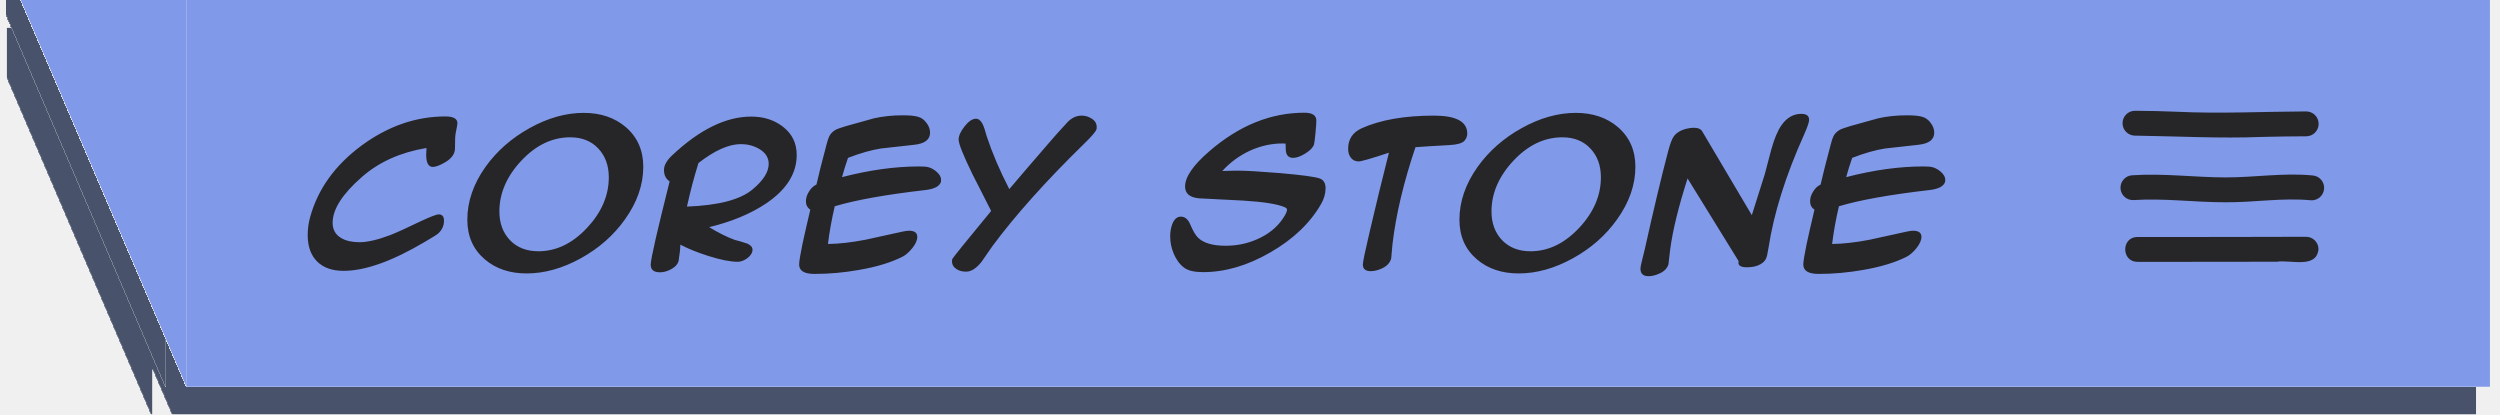
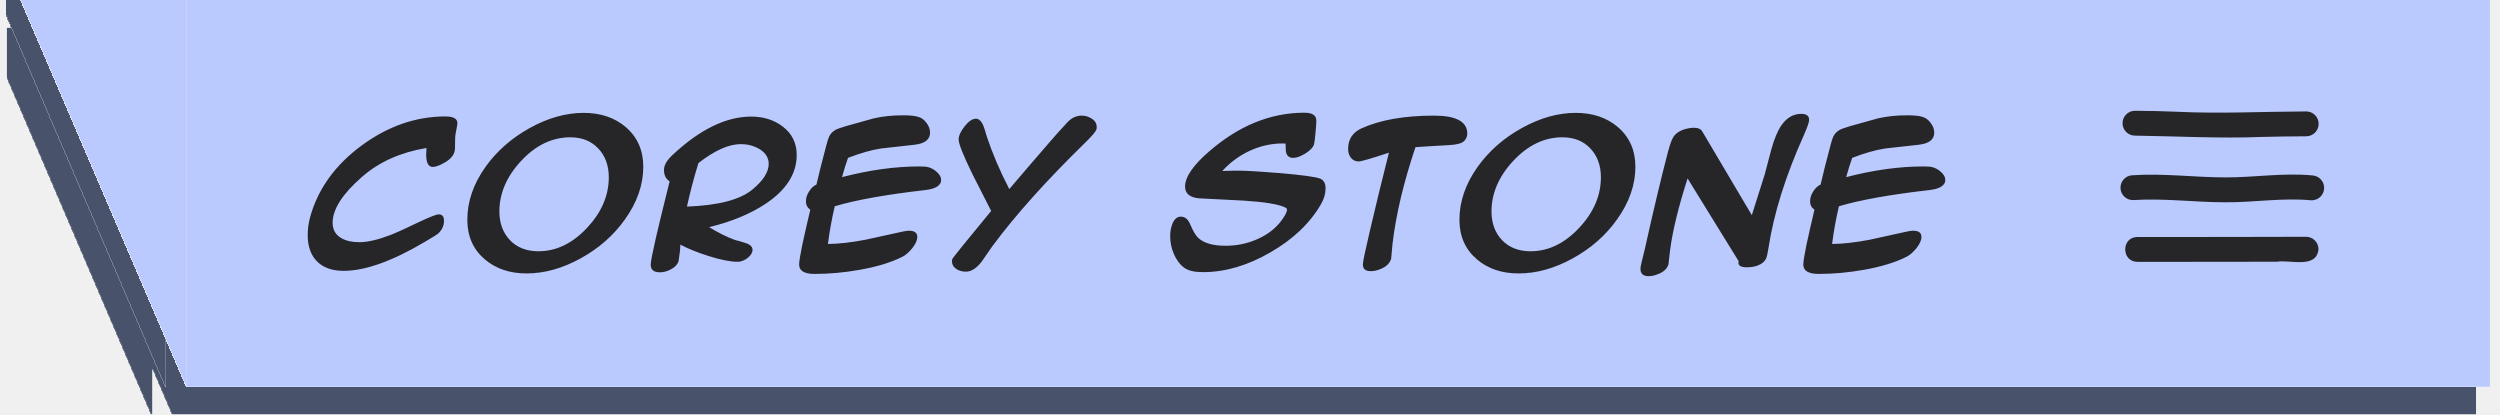
<svg xmlns="http://www.w3.org/2000/svg" width="181" height="30" viewBox="0 0 181 30" fill="none">
-   <g filter="url(#filter0_d_825_64535)">
-     <g filter="url(#filter1_d_825_64535)">
-       <path d="M13.5 0V28L1.5 0H13.5Z" fill="#8199E9" />
+   <g filter="url(#filter0_d_825_64524)">
+     <g filter="url(#filter1_d_825_64524)">
+       <path d="M13.5 0V28L1.5 0H13.5Z" fill="#BACAFF" />
    </g>
-     <rect width="166.77" height="28" transform="translate(13.5)" fill="#8199E9" />
+     <rect width="166.77" height="28" transform="translate(13.5)" fill="#BACAFF" />
    <path d="M32.941 10.738C32.941 11.137 32.699 11.477 32.215 11.758C31.84 11.977 31.547 12.086 31.336 12.086C31.016 12.086 30.855 11.789 30.855 11.195C30.855 11.125 30.863 10.965 30.879 10.715C28.996 11.027 27.438 11.727 26.203 12.812C24.789 14.047 24.082 15.152 24.082 16.129C24.082 16.629 24.293 17 24.715 17.242C25.051 17.438 25.488 17.535 26.027 17.535C26.605 17.535 27.348 17.363 28.254 17.02C28.715 16.84 29.438 16.512 30.422 16.035C31.156 15.691 31.602 15.52 31.758 15.52C32.016 15.52 32.145 15.672 32.145 15.977C32.145 16.359 31.992 16.68 31.688 16.938C31.625 16.992 31.309 17.188 30.738 17.523C28.387 18.914 26.434 19.609 24.879 19.609C24.051 19.609 23.41 19.383 22.957 18.93C22.504 18.477 22.277 17.84 22.277 17.02C22.277 16.582 22.336 16.148 22.453 15.719C23.016 13.68 24.262 11.949 26.191 10.527C28.098 9.129 30.117 8.43 32.25 8.43C32.828 8.43 33.117 8.594 33.117 8.922C33.117 8.992 33.074 9.238 32.988 9.66C32.957 9.801 32.941 10.16 32.941 10.738ZM38.123 19.797C36.905 19.797 35.897 19.457 35.1 18.777C34.256 18.059 33.834 17.102 33.834 15.906C33.834 14.594 34.272 13.32 35.147 12.086C35.967 10.938 37.034 10 38.346 9.273C39.666 8.539 40.971 8.172 42.26 8.172C43.479 8.172 44.491 8.512 45.295 9.191C46.147 9.918 46.573 10.879 46.573 12.074C46.573 13.379 46.131 14.648 45.248 15.883C44.428 17.039 43.358 17.98 42.038 18.707C40.717 19.434 39.413 19.797 38.123 19.797ZM44.077 12.836C44.077 11.984 43.823 11.289 43.315 10.75C42.807 10.211 42.131 9.941 41.288 9.941C39.983 9.941 38.799 10.508 37.737 11.641C36.682 12.773 36.155 13.996 36.155 15.309C36.155 16.16 36.413 16.855 36.928 17.395C37.444 17.926 38.127 18.191 38.979 18.191C40.276 18.191 41.456 17.621 42.518 16.48C43.557 15.363 44.077 14.148 44.077 12.836ZM51.342 16.445C52.021 16.859 52.642 17.168 53.205 17.371C53.416 17.418 53.721 17.508 54.119 17.641C54.361 17.758 54.482 17.902 54.482 18.074C54.482 18.293 54.361 18.496 54.119 18.684C53.877 18.863 53.642 18.953 53.416 18.953C52.877 18.953 52.166 18.812 51.283 18.531C50.494 18.281 49.818 18.008 49.256 17.711C49.256 17.984 49.213 18.387 49.127 18.918C49.049 19.152 48.869 19.344 48.588 19.492C48.314 19.641 48.045 19.715 47.779 19.715C47.334 19.715 47.111 19.531 47.111 19.164C47.111 18.961 47.236 18.312 47.486 17.219C47.666 16.43 47.998 15.066 48.482 13.129C48.209 12.957 48.072 12.68 48.072 12.297C48.072 11.961 48.279 11.602 48.693 11.219C50.67 9.367 52.568 8.441 54.389 8.441C55.279 8.441 56.037 8.68 56.662 9.156C57.342 9.672 57.682 10.359 57.682 11.219C57.682 12.57 56.935 13.746 55.443 14.746C54.326 15.488 52.959 16.055 51.342 16.445ZM53.639 10.434C52.764 10.434 51.74 10.891 50.568 11.805C50.248 12.828 49.971 13.879 49.736 14.957C52.017 14.871 53.599 14.457 54.482 13.715C55.264 13.066 55.654 12.449 55.654 11.863C55.654 11.41 55.42 11.047 54.951 10.773C54.553 10.547 54.115 10.434 53.639 10.434ZM60.435 14.934C60.216 15.871 60.052 16.781 59.943 17.664C60.724 17.656 61.626 17.555 62.65 17.359C63.541 17.164 64.431 16.969 65.322 16.773C65.54 16.727 65.701 16.703 65.802 16.703C66.208 16.703 66.412 16.852 66.412 17.148C66.412 17.391 66.29 17.664 66.048 17.969C65.806 18.266 65.568 18.473 65.333 18.59C64.513 19.004 63.474 19.32 62.216 19.539C61.123 19.734 60.041 19.832 58.97 19.832C58.228 19.832 57.857 19.605 57.857 19.152C57.857 18.941 57.935 18.457 58.091 17.699C58.216 17.113 58.408 16.273 58.666 15.18C58.455 15.039 58.349 14.836 58.349 14.57C58.349 14.336 58.423 14.102 58.572 13.867C58.72 13.625 58.9 13.457 59.111 13.363C59.259 12.699 59.501 11.738 59.837 10.48C59.916 10.176 59.982 9.973 60.037 9.871C60.123 9.691 60.267 9.539 60.47 9.414C60.587 9.344 60.845 9.25 61.244 9.133C62.392 8.805 63.064 8.617 63.259 8.57C63.908 8.422 64.607 8.348 65.357 8.348C65.857 8.348 66.224 8.383 66.458 8.453C66.701 8.516 66.908 8.664 67.079 8.898C67.251 9.125 67.337 9.359 67.337 9.602C67.337 10.102 66.962 10.395 66.212 10.48C65.408 10.566 64.599 10.656 63.787 10.75C63.083 10.859 62.287 11.086 61.396 11.43C61.24 11.875 61.095 12.34 60.962 12.824C62.947 12.309 64.806 12.051 66.54 12.051C66.845 12.051 67.06 12.066 67.185 12.098C67.38 12.145 67.572 12.242 67.759 12.391C68.009 12.594 68.134 12.805 68.134 13.023C68.134 13.086 68.13 13.137 68.123 13.176C68.013 13.496 67.63 13.691 66.974 13.762C64.13 14.09 61.951 14.48 60.435 14.934ZM69.944 19.668C69.678 19.668 69.452 19.609 69.264 19.492C69.038 19.352 68.924 19.156 68.924 18.906C68.924 18.844 68.928 18.801 68.936 18.777C68.952 18.699 69.893 17.531 71.76 15.273C71.307 14.391 70.858 13.508 70.413 12.625C69.741 11.25 69.405 10.41 69.405 10.105C69.405 9.832 69.549 9.512 69.839 9.145C70.128 8.777 70.405 8.594 70.671 8.594C70.827 8.594 70.971 8.699 71.104 8.91C71.167 9.02 71.229 9.172 71.292 9.367C71.339 9.531 71.385 9.691 71.432 9.848C71.846 11.098 72.393 12.379 73.073 13.691C73.706 12.941 74.674 11.812 75.979 10.305C76.268 9.961 76.714 9.465 77.315 8.816C77.612 8.52 77.944 8.371 78.311 8.371C78.577 8.371 78.823 8.445 79.049 8.594C79.284 8.742 79.401 8.945 79.401 9.203C79.401 9.281 79.393 9.34 79.378 9.379C79.323 9.543 79.026 9.887 78.487 10.41C75.729 13.105 73.518 15.574 71.854 17.816C71.589 18.199 71.323 18.582 71.057 18.965C70.682 19.434 70.311 19.668 69.944 19.668ZM95.573 12.93C95.838 13.039 95.971 13.27 95.971 13.621C95.971 14.012 95.865 14.391 95.654 14.758C94.858 16.148 93.631 17.32 91.975 18.273C90.326 19.227 88.701 19.703 87.1 19.703C86.483 19.703 86.029 19.598 85.74 19.387C85.42 19.152 85.166 18.812 84.979 18.367C84.807 17.961 84.721 17.543 84.721 17.113C84.721 16.785 84.772 16.488 84.873 16.223C85.014 15.863 85.221 15.684 85.494 15.684C85.783 15.684 86.006 15.863 86.162 16.223C86.381 16.738 86.584 17.078 86.772 17.242C87.178 17.609 87.834 17.793 88.74 17.793C89.561 17.793 90.334 17.629 91.061 17.301C91.85 16.949 92.459 16.453 92.889 15.812C93.084 15.523 93.182 15.309 93.182 15.168C93.182 15.113 93.127 15.059 93.018 15.004C92.51 14.777 91.51 14.617 90.018 14.523C88.948 14.469 87.877 14.414 86.807 14.359C86.135 14.297 85.799 14.012 85.799 13.504C85.799 12.809 86.389 11.953 87.569 10.938C89.717 9.086 92.006 8.16 94.436 8.16C95.014 8.16 95.303 8.352 95.303 8.734C95.303 8.875 95.283 9.168 95.244 9.613C95.198 10.082 95.162 10.359 95.139 10.445C95.069 10.672 94.858 10.895 94.506 11.113C94.162 11.324 93.869 11.43 93.627 11.43C93.276 11.43 93.096 11.223 93.088 10.809L93.076 10.398L92.901 10.387C92.08 10.379 91.276 10.555 90.487 10.914C89.729 11.266 89.065 11.754 88.494 12.379C88.533 12.371 88.846 12.363 89.432 12.355H89.654C90.217 12.355 91.217 12.414 92.654 12.531C94.287 12.672 95.26 12.805 95.573 12.93ZM106.23 9.672C106.23 9.867 106.16 10.043 106.019 10.199C105.855 10.371 105.5 10.473 104.953 10.504C103.914 10.559 103.089 10.609 102.48 10.656C101.621 13.203 101.066 15.543 100.816 17.676C100.785 18.02 100.753 18.367 100.722 18.719C100.636 19.031 100.406 19.273 100.031 19.445C99.749 19.57 99.488 19.633 99.246 19.633C98.863 19.633 98.671 19.473 98.671 19.152C98.671 18.965 98.832 18.191 99.152 16.832C99.589 14.949 100.058 13.023 100.558 11.055C99.285 11.477 98.554 11.688 98.367 11.688C98.124 11.688 97.933 11.594 97.793 11.406C97.668 11.242 97.605 11.031 97.605 10.773C97.605 10.078 97.933 9.582 98.589 9.285C99.949 8.676 101.691 8.371 103.816 8.371C105.425 8.371 106.23 8.805 106.23 9.672ZM109.952 19.797C108.734 19.797 107.726 19.457 106.929 18.777C106.085 18.059 105.663 17.102 105.663 15.906C105.663 14.594 106.101 13.32 106.976 12.086C107.796 10.938 108.863 10 110.175 9.273C111.495 8.539 112.8 8.172 114.089 8.172C115.308 8.172 116.32 8.512 117.124 9.191C117.976 9.918 118.402 10.879 118.402 12.074C118.402 13.379 117.96 14.648 117.077 15.883C116.257 17.039 115.187 17.98 113.866 18.707C112.546 19.434 111.241 19.797 109.952 19.797ZM115.905 12.836C115.905 11.984 115.652 11.289 115.144 10.75C114.636 10.211 113.96 9.941 113.116 9.941C111.812 9.941 110.628 10.508 109.566 11.641C108.511 12.773 107.984 13.996 107.984 15.309C107.984 16.16 108.241 16.855 108.757 17.395C109.273 17.926 109.956 18.191 110.808 18.191C112.105 18.191 113.284 17.621 114.347 16.48C115.386 15.363 115.905 14.148 115.905 12.836ZM126.469 19.352C126.063 19.352 125.86 19.238 125.86 19.012C125.86 18.98 125.868 18.949 125.883 18.918L122.18 12.918C121.516 14.988 121.094 16.719 120.915 18.109C120.875 18.445 120.836 18.785 120.797 19.129C120.711 19.434 120.481 19.664 120.106 19.82C119.84 19.938 119.59 19.996 119.356 19.996C118.965 19.996 118.77 19.816 118.77 19.457C118.77 19.34 118.813 19.117 118.899 18.789C118.954 18.547 119.012 18.309 119.075 18.074C119.723 15.16 120.29 12.785 120.774 10.949C120.915 10.426 121.043 10.078 121.161 9.906C121.348 9.625 121.661 9.43 122.098 9.32C122.293 9.273 122.473 9.25 122.637 9.25C122.942 9.25 123.145 9.34 123.247 9.52L126.832 15.578C126.856 15.523 127.168 14.535 127.77 12.613C127.926 12.02 128.082 11.426 128.239 10.832C128.457 10.043 128.707 9.449 128.989 9.051C129.372 8.512 129.848 8.242 130.418 8.242C130.793 8.242 130.981 8.387 130.981 8.676C130.981 8.84 130.86 9.195 130.618 9.742C129.282 12.711 128.422 15.445 128.04 17.945C127.977 18.359 127.915 18.625 127.852 18.742C127.75 18.953 127.543 19.117 127.231 19.234C127.012 19.312 126.758 19.352 126.469 19.352ZM133.137 14.934C132.918 15.871 132.754 16.781 132.645 17.664C133.426 17.656 134.328 17.555 135.352 17.359C136.242 17.164 137.133 16.969 138.023 16.773C138.242 16.727 138.402 16.703 138.504 16.703C138.91 16.703 139.113 16.852 139.113 17.148C139.113 17.391 138.992 17.664 138.75 17.969C138.508 18.266 138.27 18.473 138.035 18.59C137.215 19.004 136.176 19.32 134.918 19.539C133.824 19.734 132.742 19.832 131.672 19.832C130.93 19.832 130.559 19.605 130.559 19.152C130.559 18.941 130.637 18.457 130.793 17.699C130.918 17.113 131.109 16.273 131.367 15.18C131.156 15.039 131.051 14.836 131.051 14.57C131.051 14.336 131.125 14.102 131.273 13.867C131.422 13.625 131.602 13.457 131.812 13.363C131.961 12.699 132.203 11.738 132.539 10.48C132.617 10.176 132.684 9.973 132.738 9.871C132.824 9.691 132.969 9.539 133.172 9.414C133.289 9.344 133.547 9.25 133.945 9.133C135.094 8.805 135.766 8.617 135.961 8.57C136.609 8.422 137.309 8.348 138.059 8.348C138.559 8.348 138.926 8.383 139.16 8.453C139.402 8.516 139.609 8.664 139.781 8.898C139.953 9.125 140.039 9.359 140.039 9.602C140.039 10.102 139.664 10.395 138.914 10.48C138.109 10.566 137.301 10.656 136.488 10.75C135.785 10.859 134.988 11.086 134.098 11.43C133.941 11.875 133.797 12.34 133.664 12.824C135.648 12.309 137.508 12.051 139.242 12.051C139.547 12.051 139.762 12.066 139.887 12.098C140.082 12.145 140.273 12.242 140.461 12.391C140.711 12.594 140.836 12.805 140.836 13.023C140.836 13.086 140.832 13.137 140.824 13.176C140.715 13.496 140.332 13.691 139.676 13.762C136.832 14.09 134.652 14.48 133.137 14.934Z" fill="#262629" />
-     <g clip-path="url(#clip0_825_64535)">
+     <g clip-path="url(#clip0_825_64524)">
      <path d="M153.672 8.92C153.672 8.422 154.074 8.02 154.572 8.02C155.593 8.02 156.609 8.053 157.605 8.09C160.741 8.242 163.828 8.079 166.97 8.067C167.468 8.067 167.87 8.47 167.87 8.968C167.87 9.466 167.468 9.868 166.97 9.868C165.915 9.868 164.857 9.89 163.788 9.913C160.73 10.037 157.619 9.862 154.572 9.82C154.074 9.82 153.672 9.418 153.672 8.92ZM167.285 14.499C165.251 14.307 163.175 14.662 161.124 14.645C158.913 14.648 156.656 14.341 154.482 14.485C153.987 14.518 153.556 14.141 153.525 13.646C153.494 13.151 153.868 12.721 154.364 12.69C156.645 12.535 158.876 12.841 161.124 12.844C163.234 12.85 165.327 12.495 167.454 12.704C167.949 12.752 168.312 13.19 168.264 13.685C168.216 14.181 167.78 14.544 167.285 14.499ZM164.852 18.949C163.403 18.96 156.327 18.955 154.749 18.958C153.576 18.952 153.567 17.163 154.749 17.157C157.692 17.163 164.103 17.154 166.959 17.143C167.457 17.143 167.859 17.545 167.859 18.043C167.716 19.481 165.828 18.789 164.849 18.949H164.852Z" fill="#262629" />
    </g>
  </g>
  <defs>
-     <filter id="filter0_d_825_64535" x="0.5" y="0" width="179.77" height="30" filterUnits="userSpaceOnUse" color-interpolation-filters="sRGB">
+     <filter id="filter0_d_825_64524" x="0.5" y="0" width="179.77" height="30" filterUnits="userSpaceOnUse" color-interpolation-filters="sRGB">
      <feFlood flood-opacity="0" result="BackgroundImageFix" />
      <feColorMatrix in="SourceAlpha" type="matrix" values="0 0 0 0 0 0 0 0 0 0 0 0 0 0 0 0 0 0 127 0" result="hardAlpha" />
      <feOffset dx="-1" dy="2" />
      <feComposite in2="hardAlpha" operator="out" />
      <feColorMatrix type="matrix" values="0 0 0 0 0.282 0 0 0 0 0.321 0 0 0 0 0.418 0 0 0 1 0" />
-       <feBlend mode="normal" in2="BackgroundImageFix" result="effect1_dropShadow_825_64535" />
-       <feBlend mode="normal" in="SourceGraphic" in2="effect1_dropShadow_825_64535" result="shape" />
+       <feBlend mode="normal" in2="BackgroundImageFix" result="effect1_dropShadow_825_64524" />
+       <feBlend mode="normal" in="SourceGraphic" in2="effect1_dropShadow_825_64524" result="shape" />
    </filter>
-     <filter id="filter1_d_825_64535" x="0" y="0" width="13.5" height="28" filterUnits="userSpaceOnUse" color-interpolation-filters="sRGB">
+     <filter id="filter1_d_825_64524" x="0" y="0" width="13.5" height="28" filterUnits="userSpaceOnUse" color-interpolation-filters="sRGB">
      <feFlood flood-opacity="0" result="BackgroundImageFix" />
      <feColorMatrix in="SourceAlpha" type="matrix" values="0 0 0 0 0 0 0 0 0 0 0 0 0 0 0 0 0 0 127 0" result="hardAlpha" />
      <feOffset dx="-1.5" />
      <feComposite in2="hardAlpha" operator="out" />
      <feColorMatrix type="matrix" values="0 0 0 0 0.282 0 0 0 0 0.321 0 0 0 0 0.418 0 0 0 1 0" />
-       <feBlend mode="normal" in2="BackgroundImageFix" result="effect1_dropShadow_825_64535" />
-       <feBlend mode="normal" in="SourceGraphic" in2="effect1_dropShadow_825_64535" result="shape" />
+       <feBlend mode="normal" in2="BackgroundImageFix" result="effect1_dropShadow_825_64524" />
+       <feBlend mode="normal" in="SourceGraphic" in2="effect1_dropShadow_825_64524" result="shape" />
    </filter>
-     <clipPath id="clip0_825_64535">
+     <clipPath id="clip0_825_64524">
      <rect width="14.77" height="11" fill="white" transform="translate(153.5 8)" />
    </clipPath>
  </defs>
</svg>
